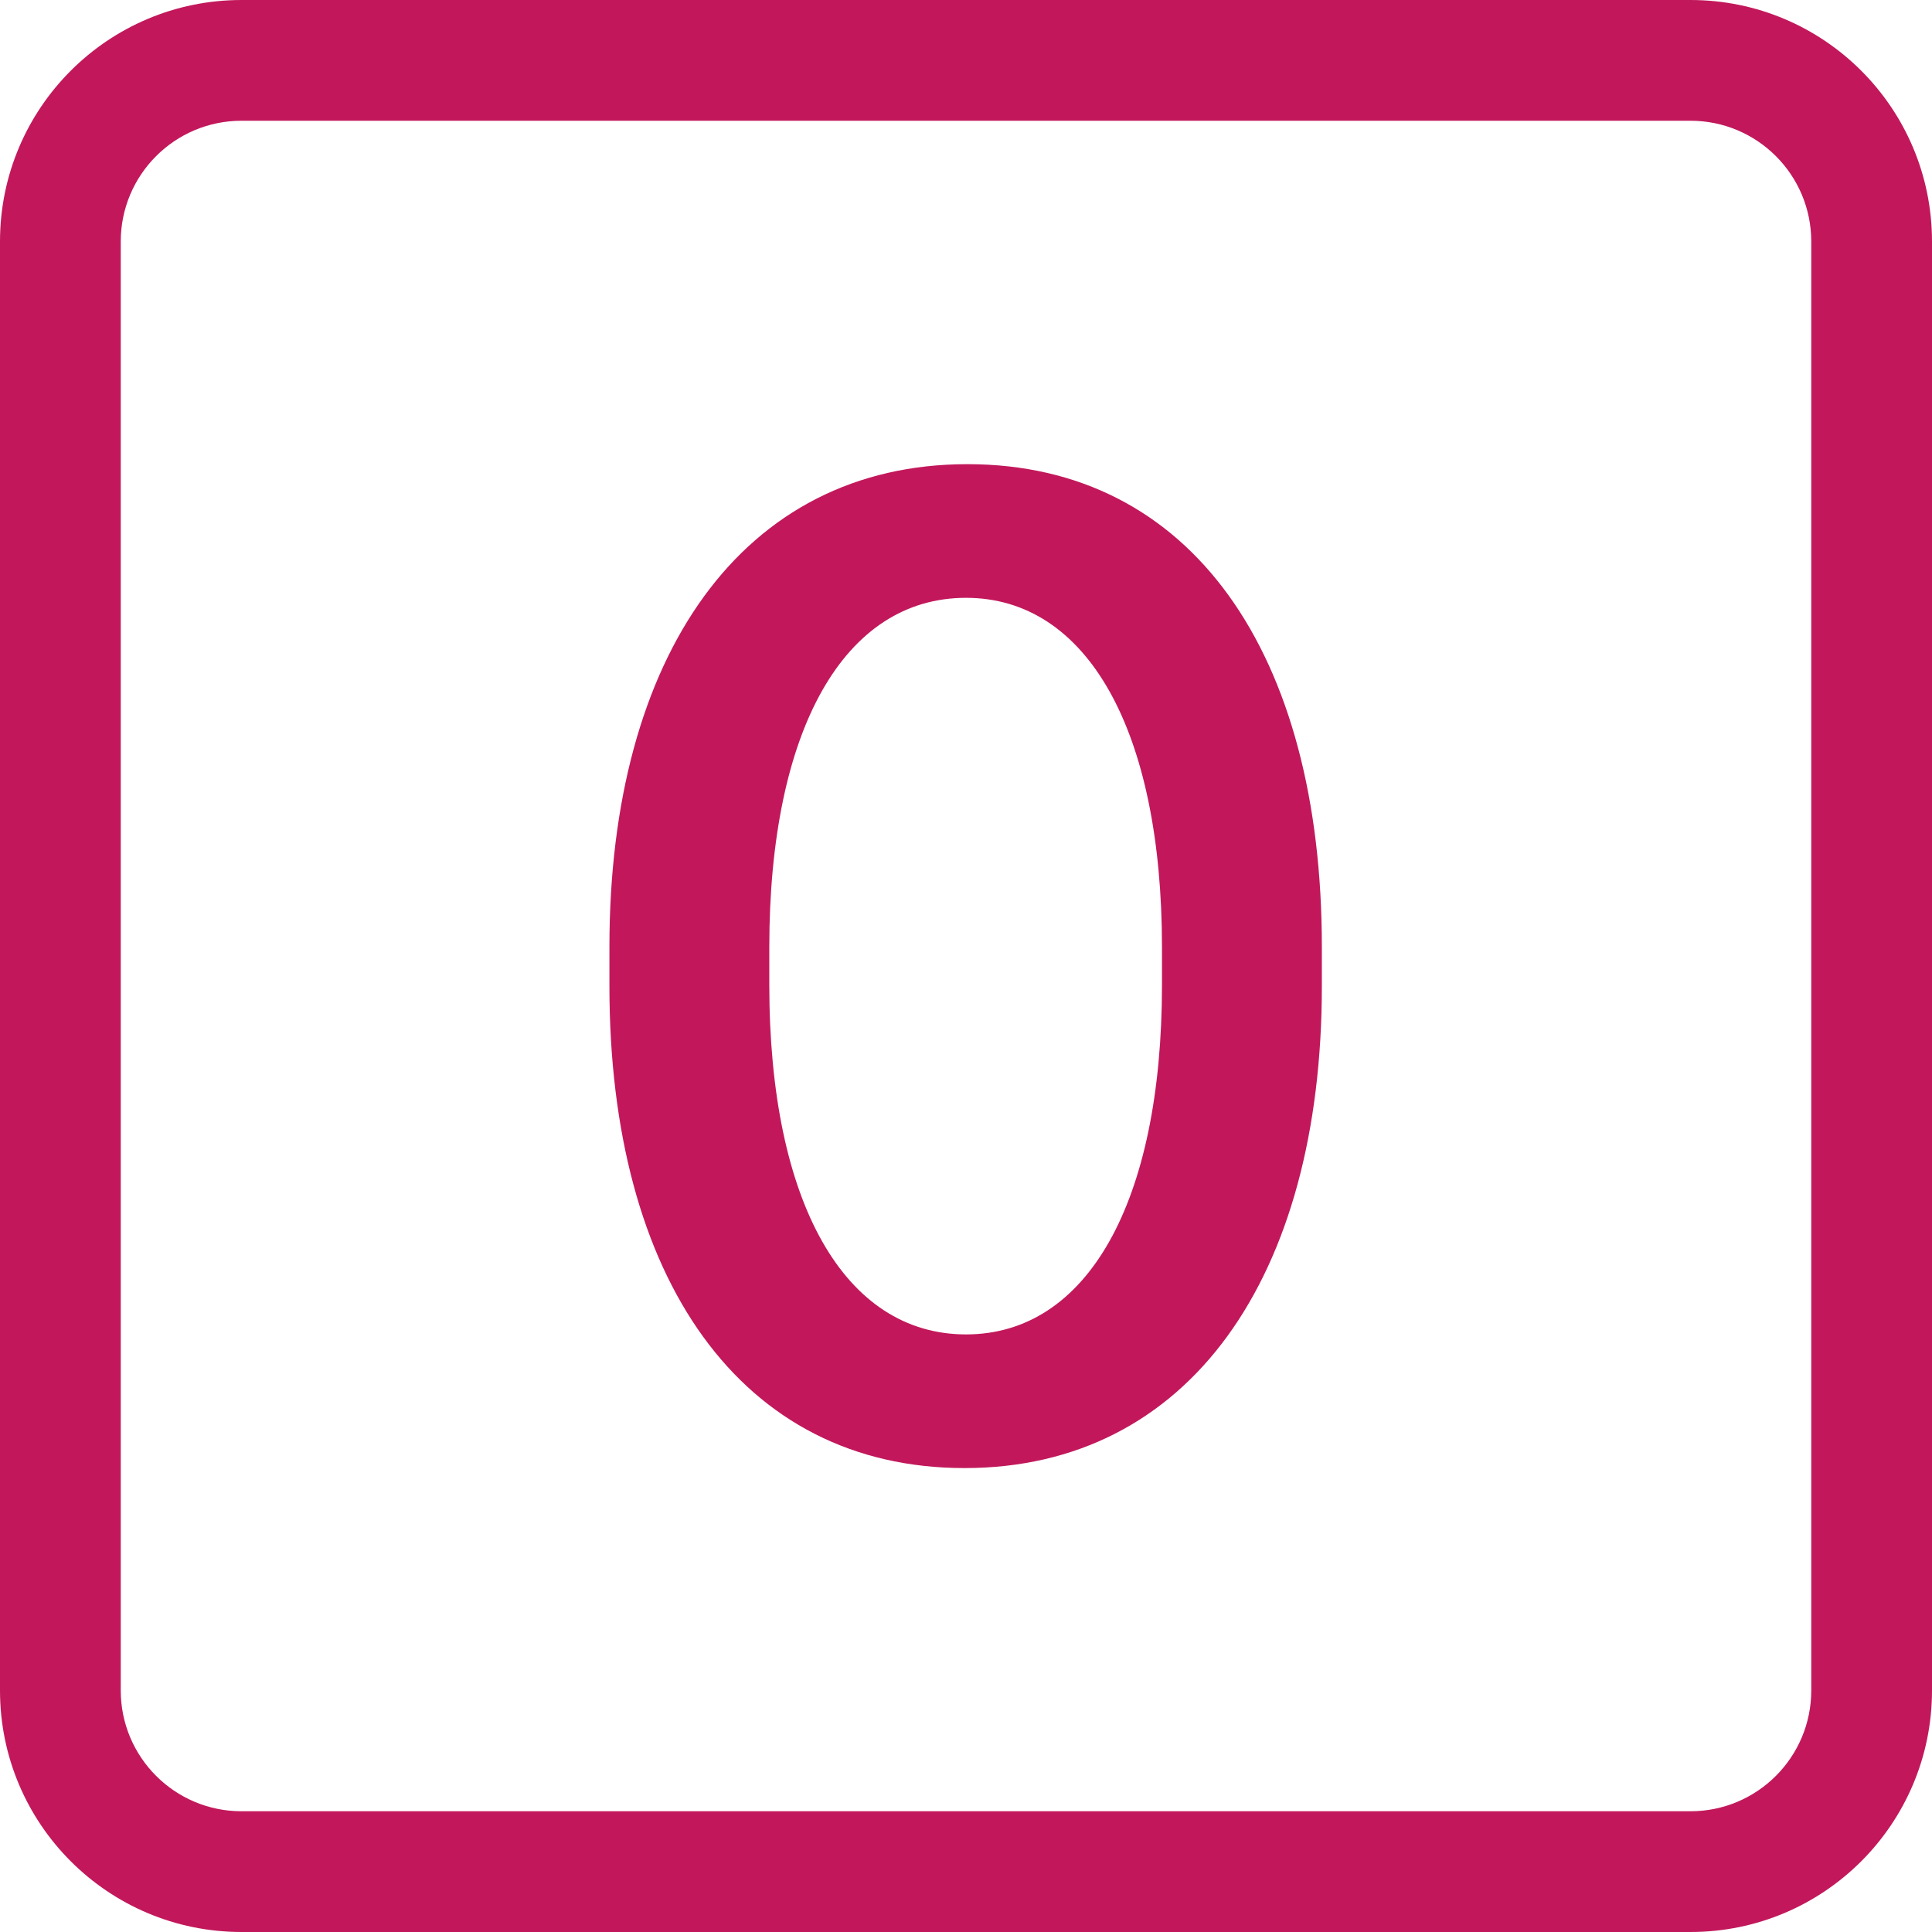
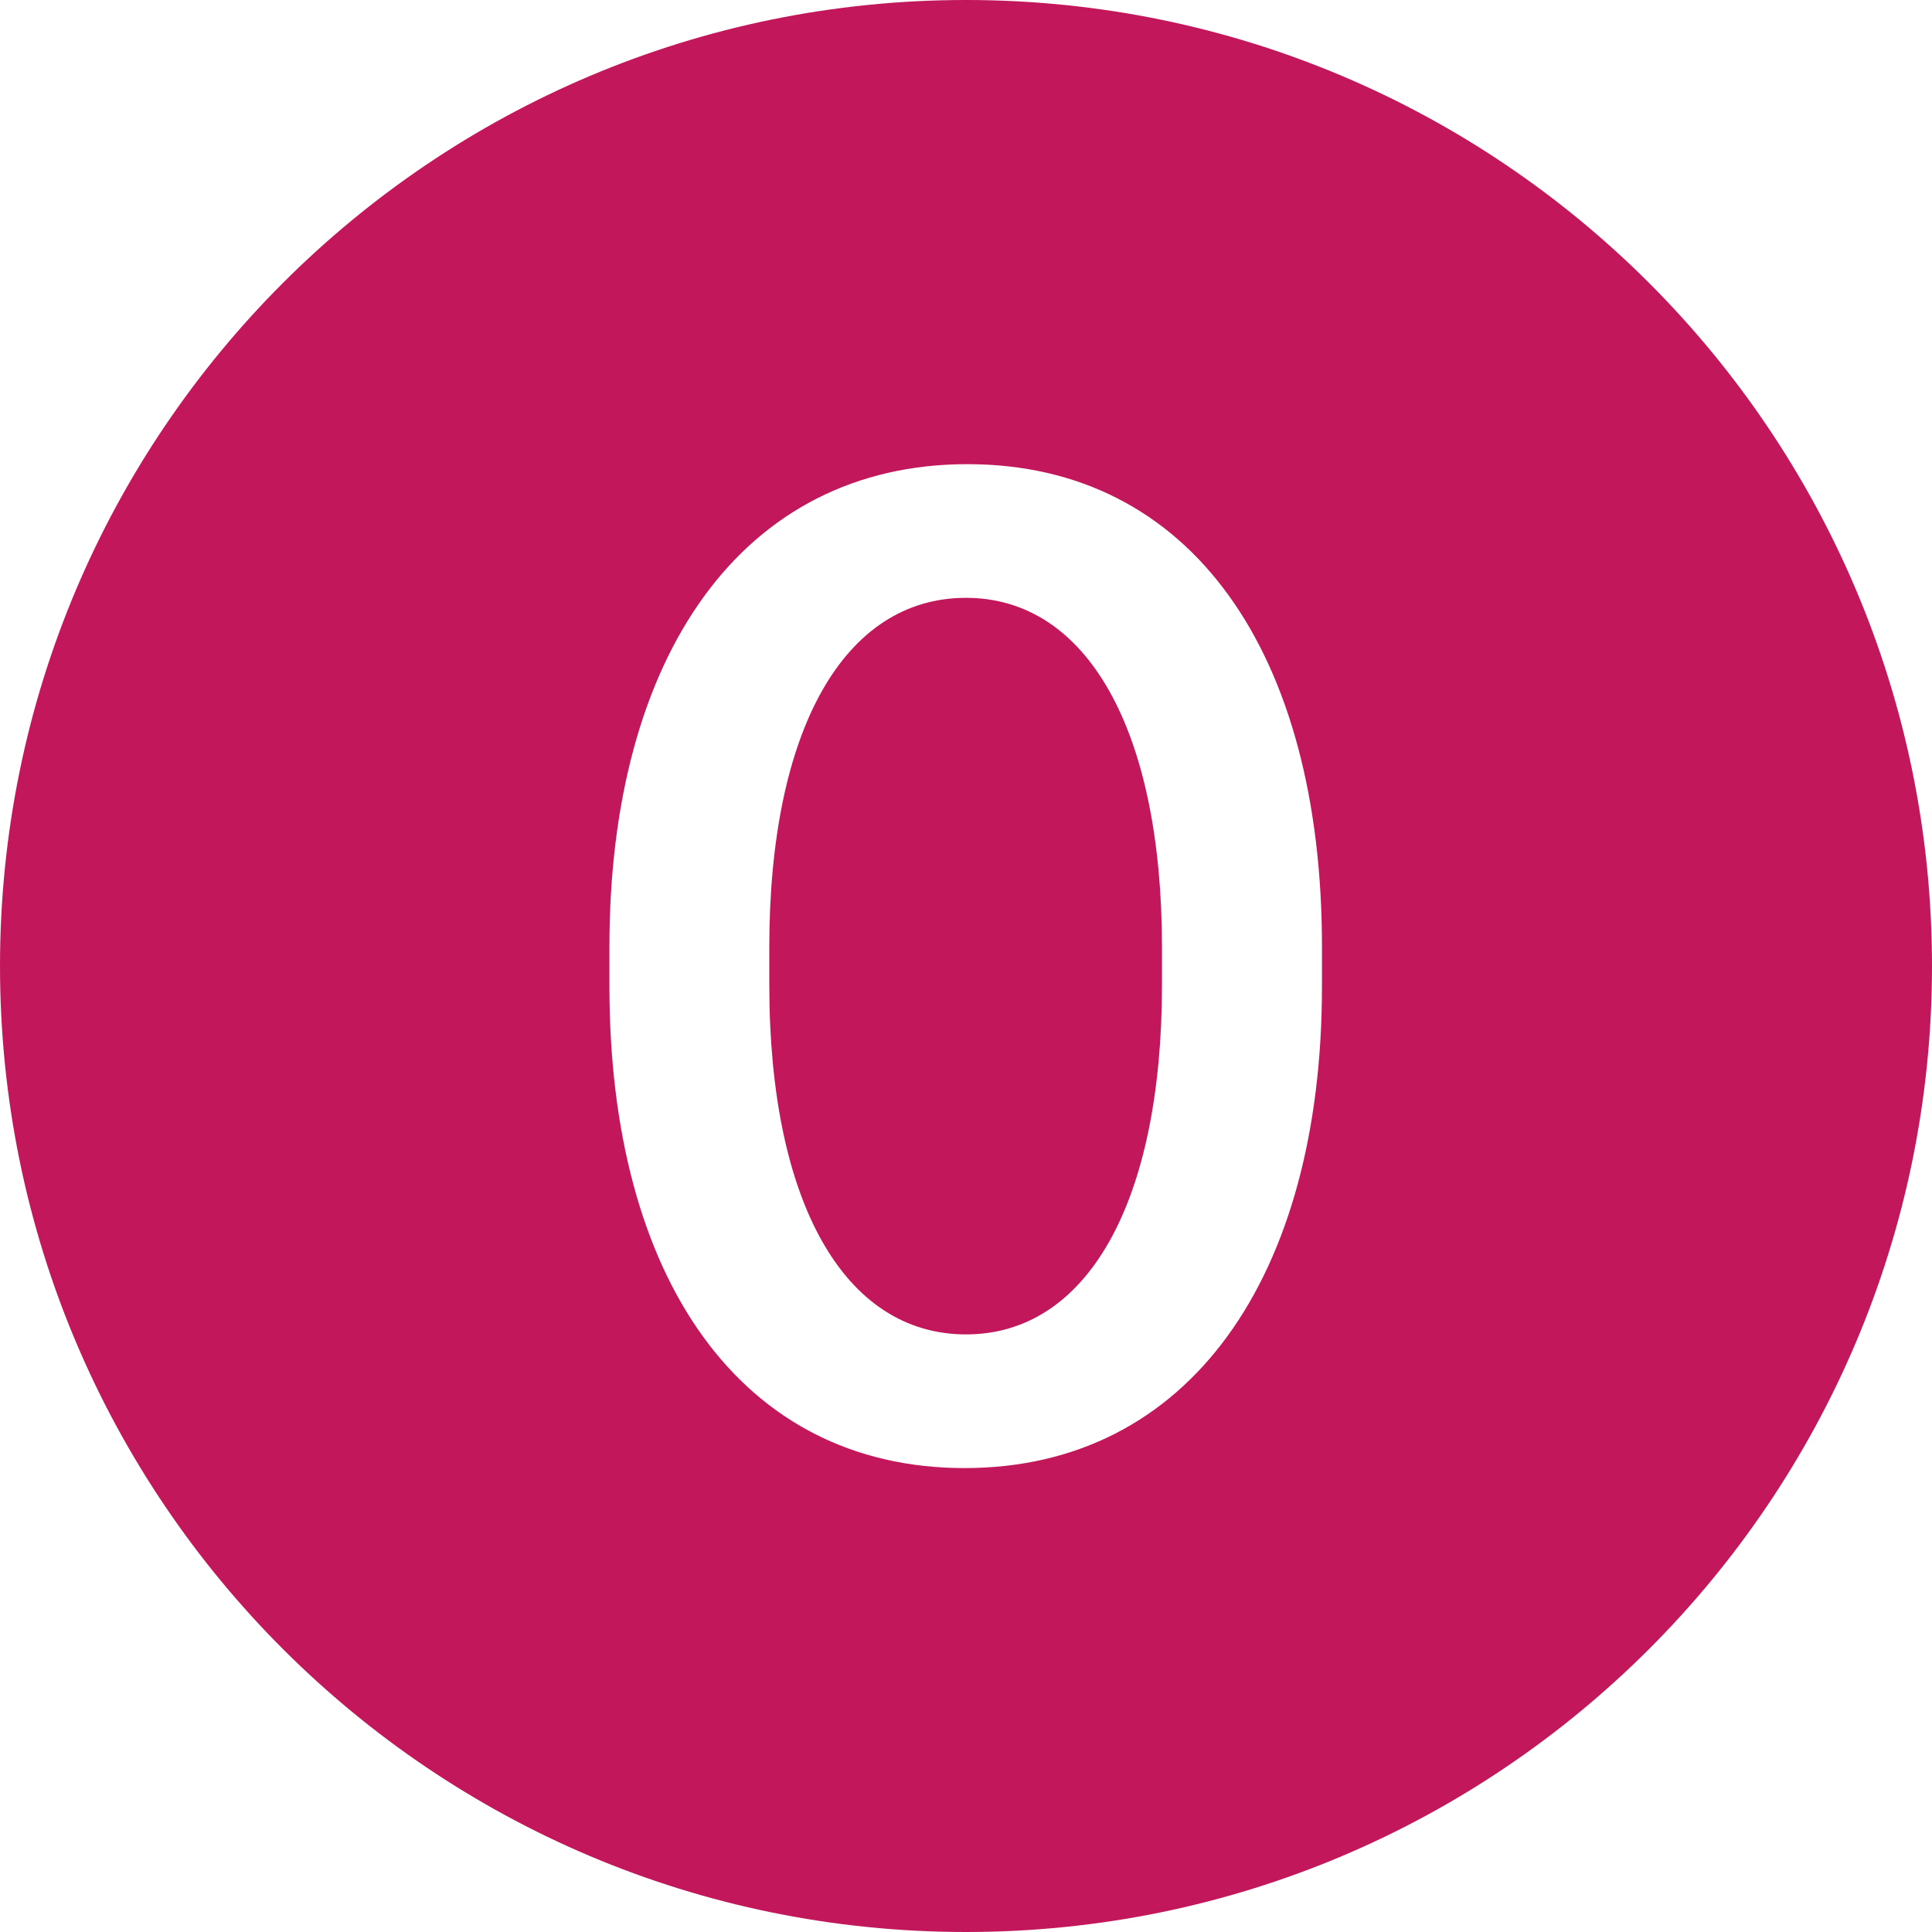
- <svg xmlns="http://www.w3.org/2000/svg" width="67" height="67" fill="#c2185b" class="bi bi-0-square" viewBox="0 0 16 16">
-   <path d="M7.988 12.158c-1.851 0-2.941-1.57-2.941-3.99V7.84c0-2.408 1.101-3.996 2.965-3.996 1.857 0 2.935 1.57 2.935 3.996v.328c0 2.408-1.101 3.99-2.959 3.99ZM8 4.951c-1.008 0-1.629 1.09-1.629 2.895v.31c0 1.81.627 2.895 1.629 2.895s1.623-1.09 1.623-2.895v-.31c0-1.8-.621-2.895-1.623-2.895Z" />
-   <path d="M0 2a2 2 0 0 1 2-2h12a2 2 0 0 1 2 2v12a2 2 0 0 1-2 2H2a2 2 0 0 1-2-2V2Zm15 0a1 1 0 0 0-1-1H2a1 1 0 0 0-1 1v12a1 1 0 0 0 1 1h12a1 1 0 0 0 1-1V2Z" />
+ <svg xmlns="http://www.w3.org/2000/svg" width="67" height="67" fill="#c2185b" class="bi bi-0-circle-fill" viewBox="0 0 16 16">
+   <path d="M8 4.951c-1.008 0-1.629 1.09-1.629 2.895v.31c0 1.81.627 2.895 1.629 2.895s1.623-1.09 1.623-2.895v-.31c0-1.8-.621-2.895-1.623-2.895Z" />
+   <path d="M16 8A8 8 0 1 1 0 8a8 8 0 0 1 16 0Zm-8.012 4.158c1.858 0 2.96-1.582 2.96-3.99V7.84c0-2.426-1.079-3.996-2.936-3.996-1.864 0-2.965 1.588-2.965 3.996v.328c0 2.42 1.09 3.99 2.941 3.99Z" />
</svg>
